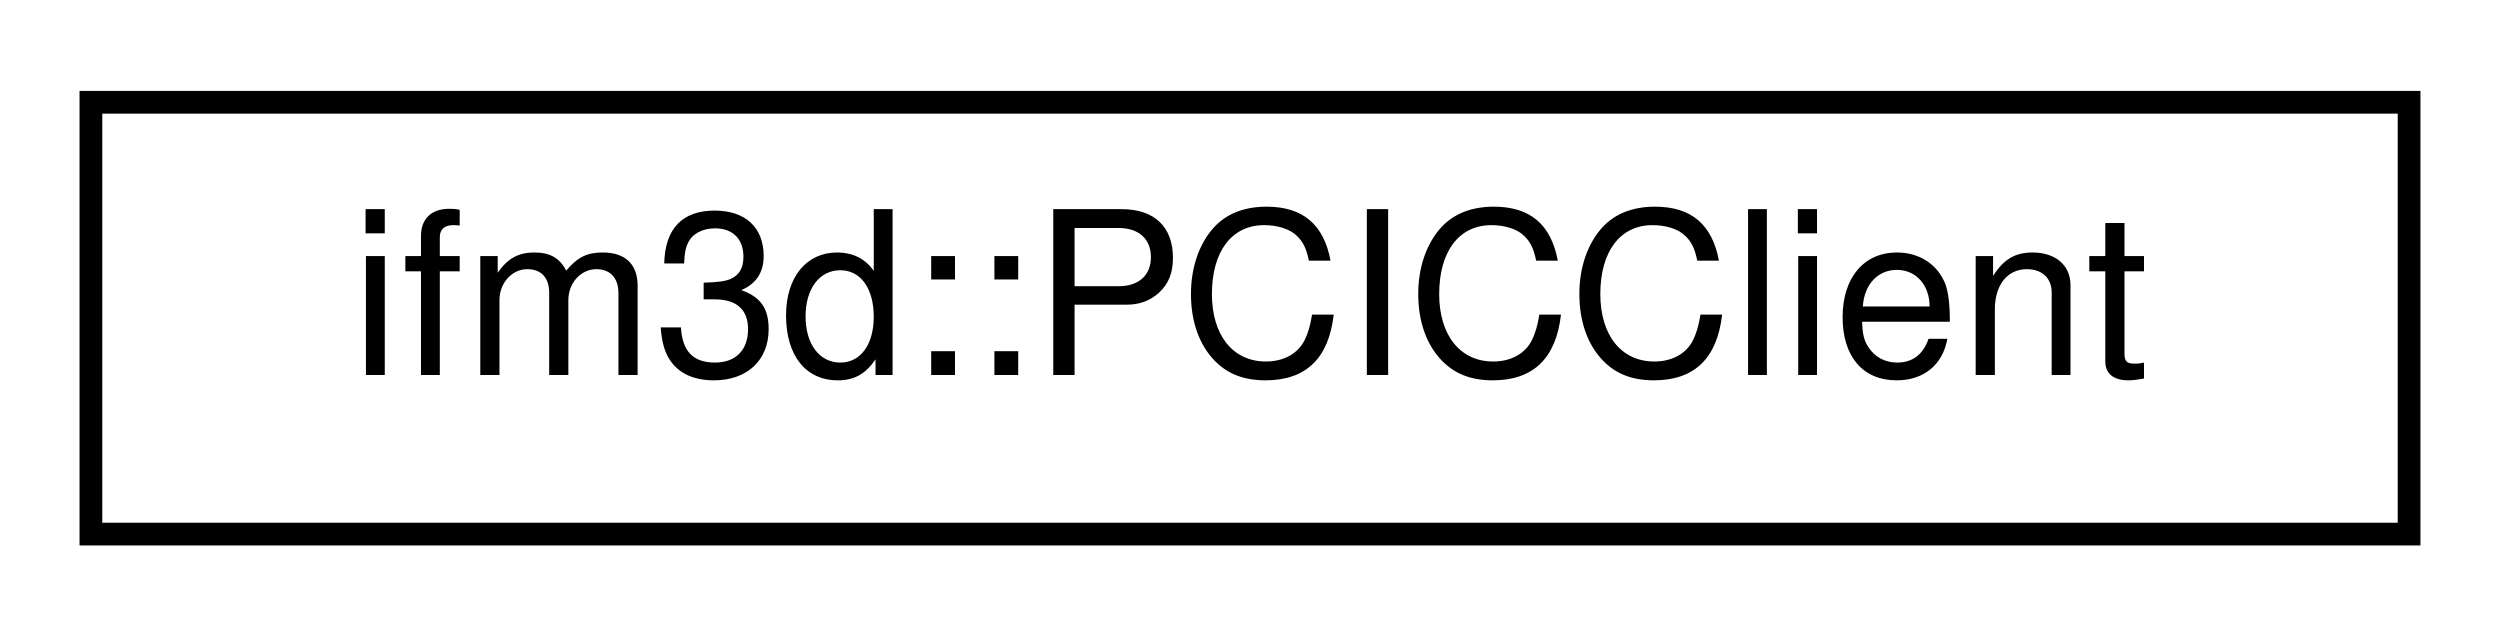
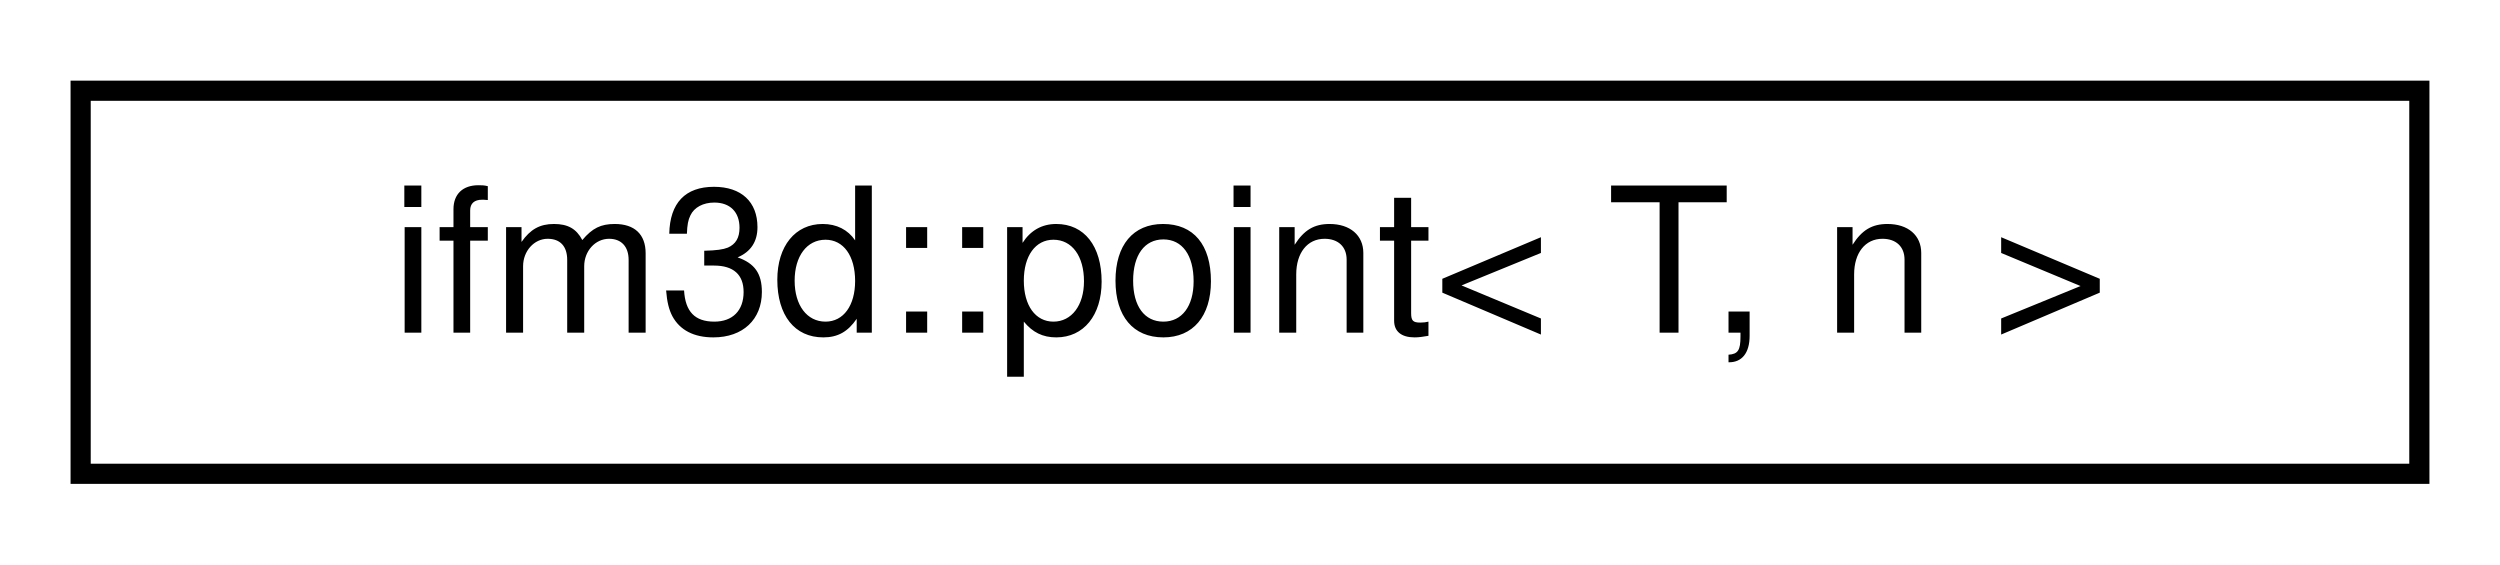
- <svg xmlns="http://www.w3.org/2000/svg" xmlns:xlink="http://www.w3.org/1999/xlink" width="110pt" height="28pt" viewBox="0.00 0.00 110.00 28.00">
+ <svg xmlns="http://www.w3.org/2000/svg" xmlns:xlink="http://www.w3.org/1999/xlink" width="124pt" height="28pt" viewBox="0.00 0.00 124.00 28.00">
  <g id="graph0" class="graph" transform="scale(1 1) rotate(0) translate(4 24)">
    <g id="node1" class="node">
      <g id="a_node1">
-         <a xlink:href="classifm3d_1_1PCICClient.html" target="_top" xlink:title=" ">
-           <polygon fill="none" stroke="black" points="0,-0.5 0,-19.5 102,-19.5 102,-0.5 0,-0.5" />
-           <text text-anchor="middle" x="51" y="-7.5" font-family="Helvetica,sans-Serif" font-size="10.00">ifm3d::PCICClient</text>
+         <a xlink:href="structifm3d_1_1point.html" target="_top" xlink:title="Struct for 3D space point.">
+           <polygon fill="none" stroke="black" points="0,-0.5 0,-19.5 116,-19.5 116,-0.5 0,-0.5" />
+           <text text-anchor="middle" x="58" y="-7.5" font-family="Helvetica,sans-Serif" font-size="10.00">ifm3d::point&lt; T, n &gt;</text>
        </a>
      </g>
    </g>
  </g>
</svg>
